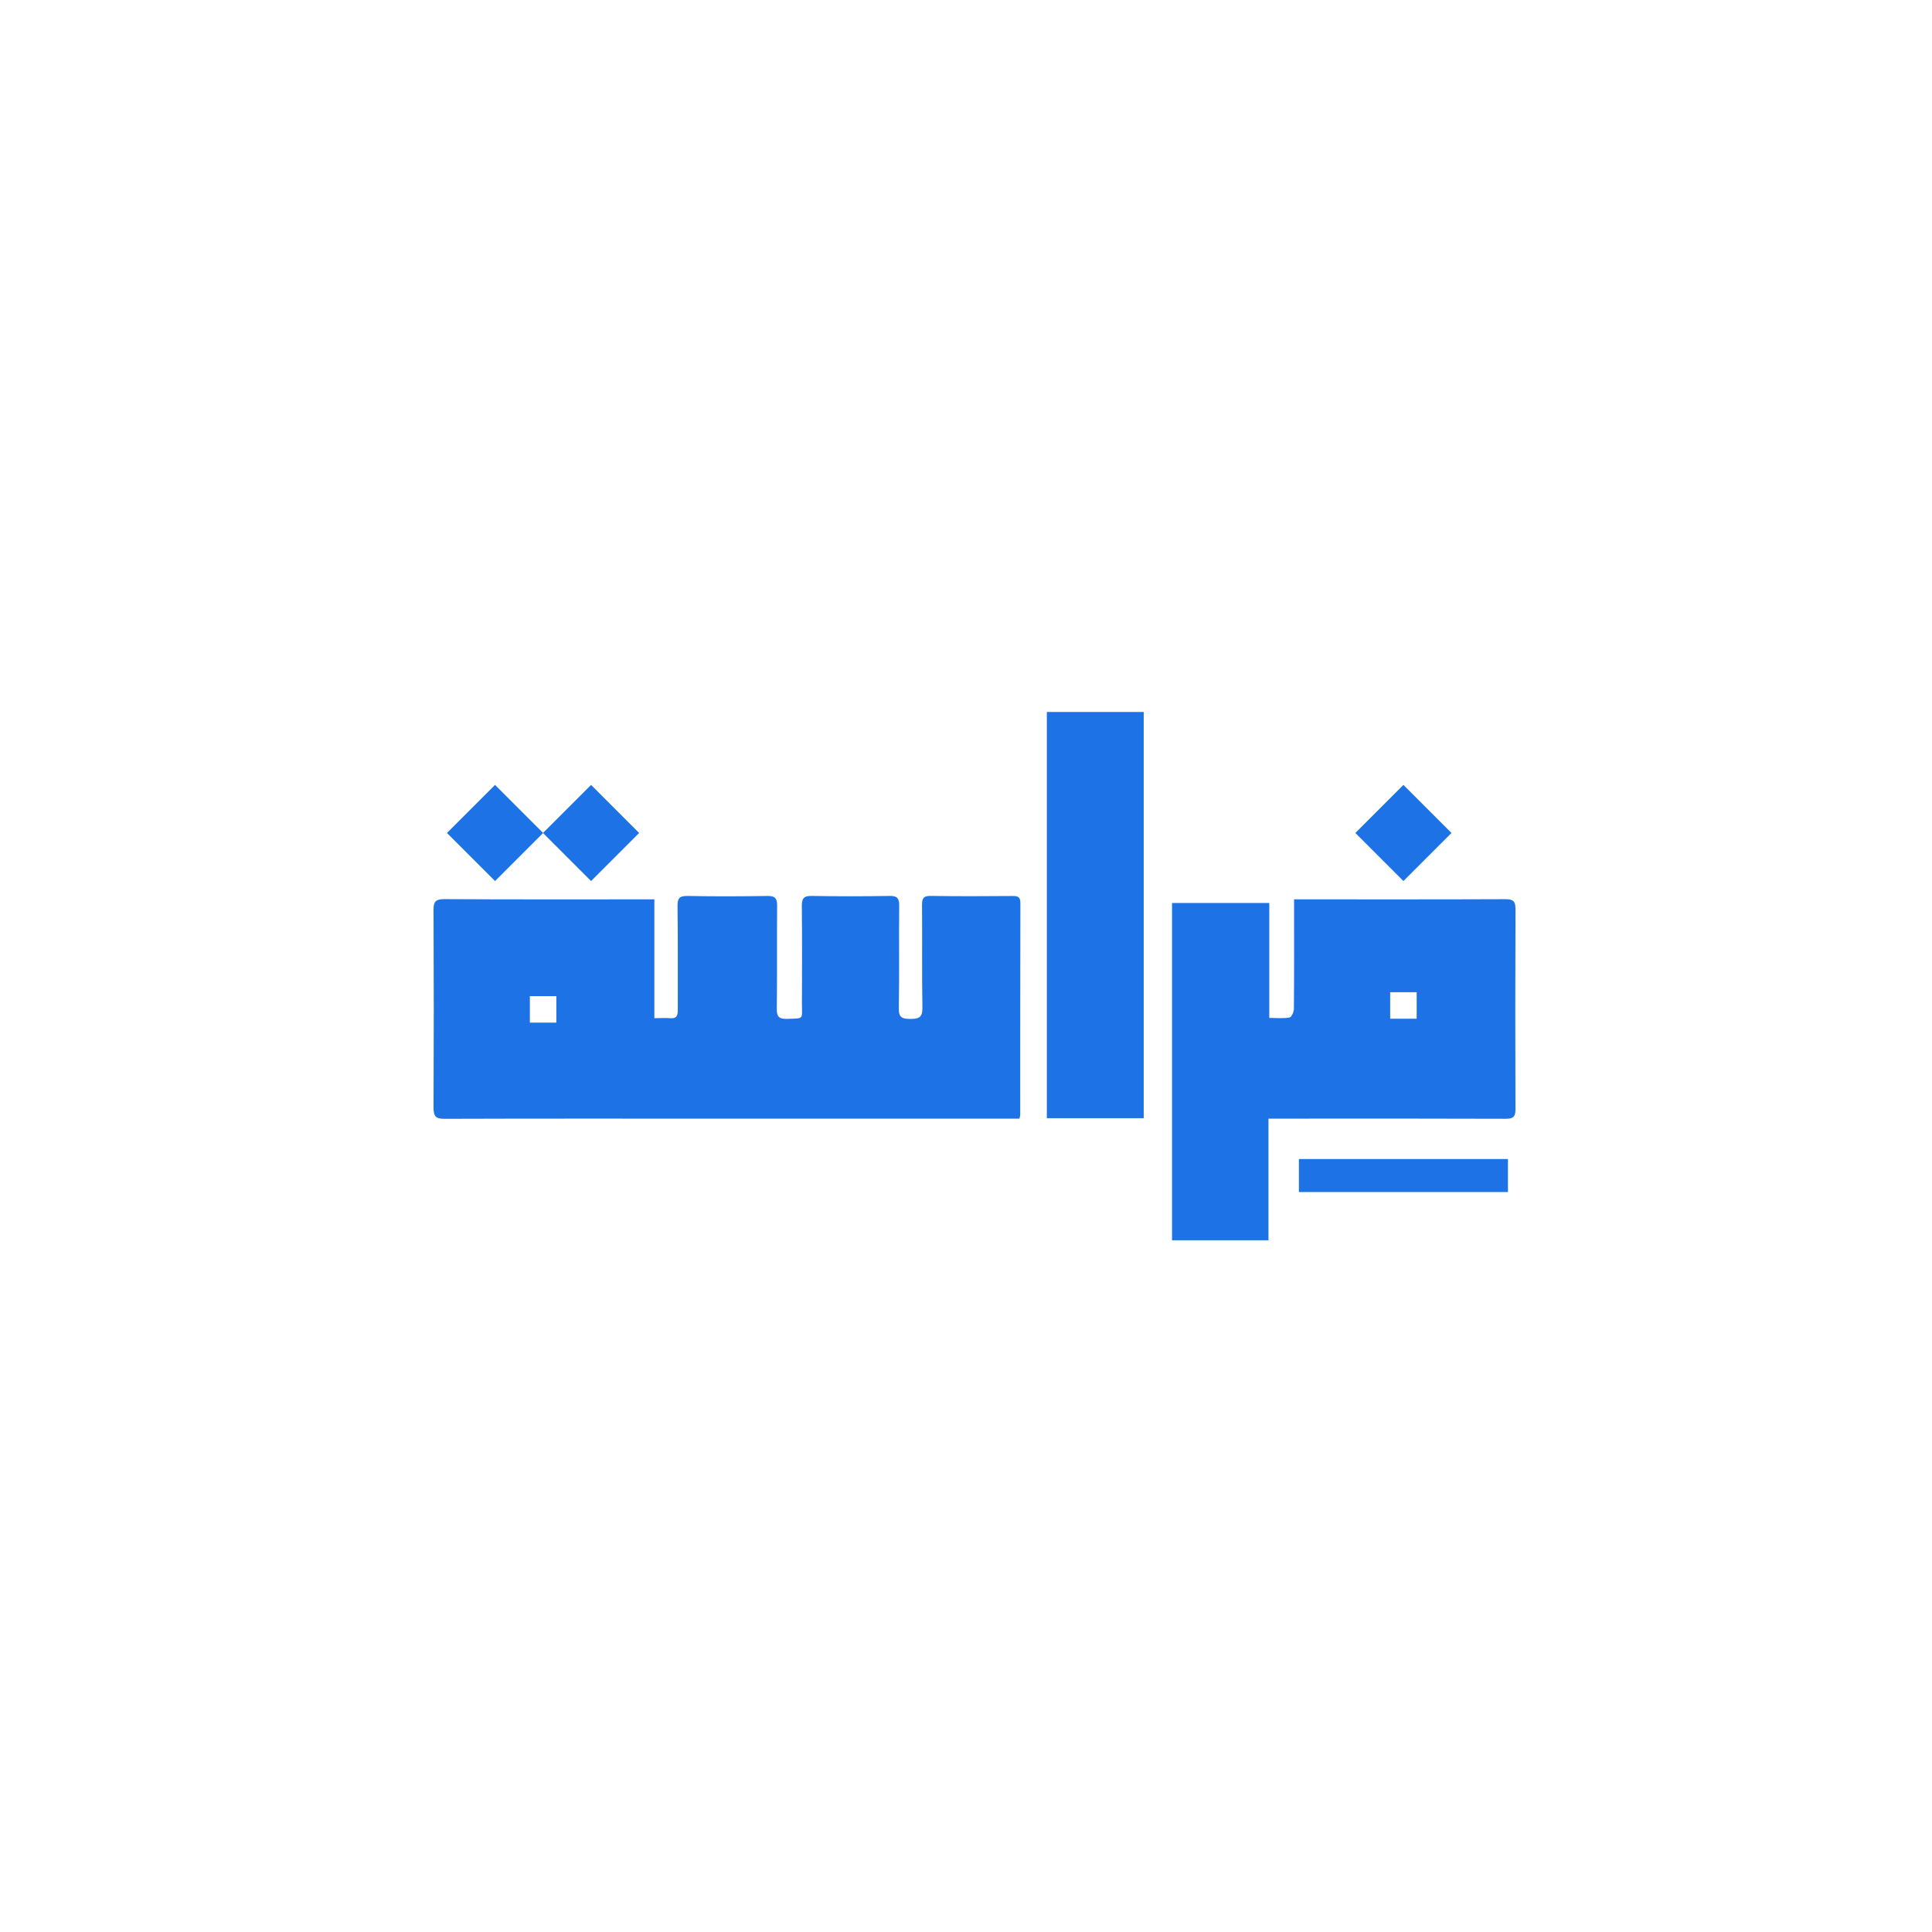
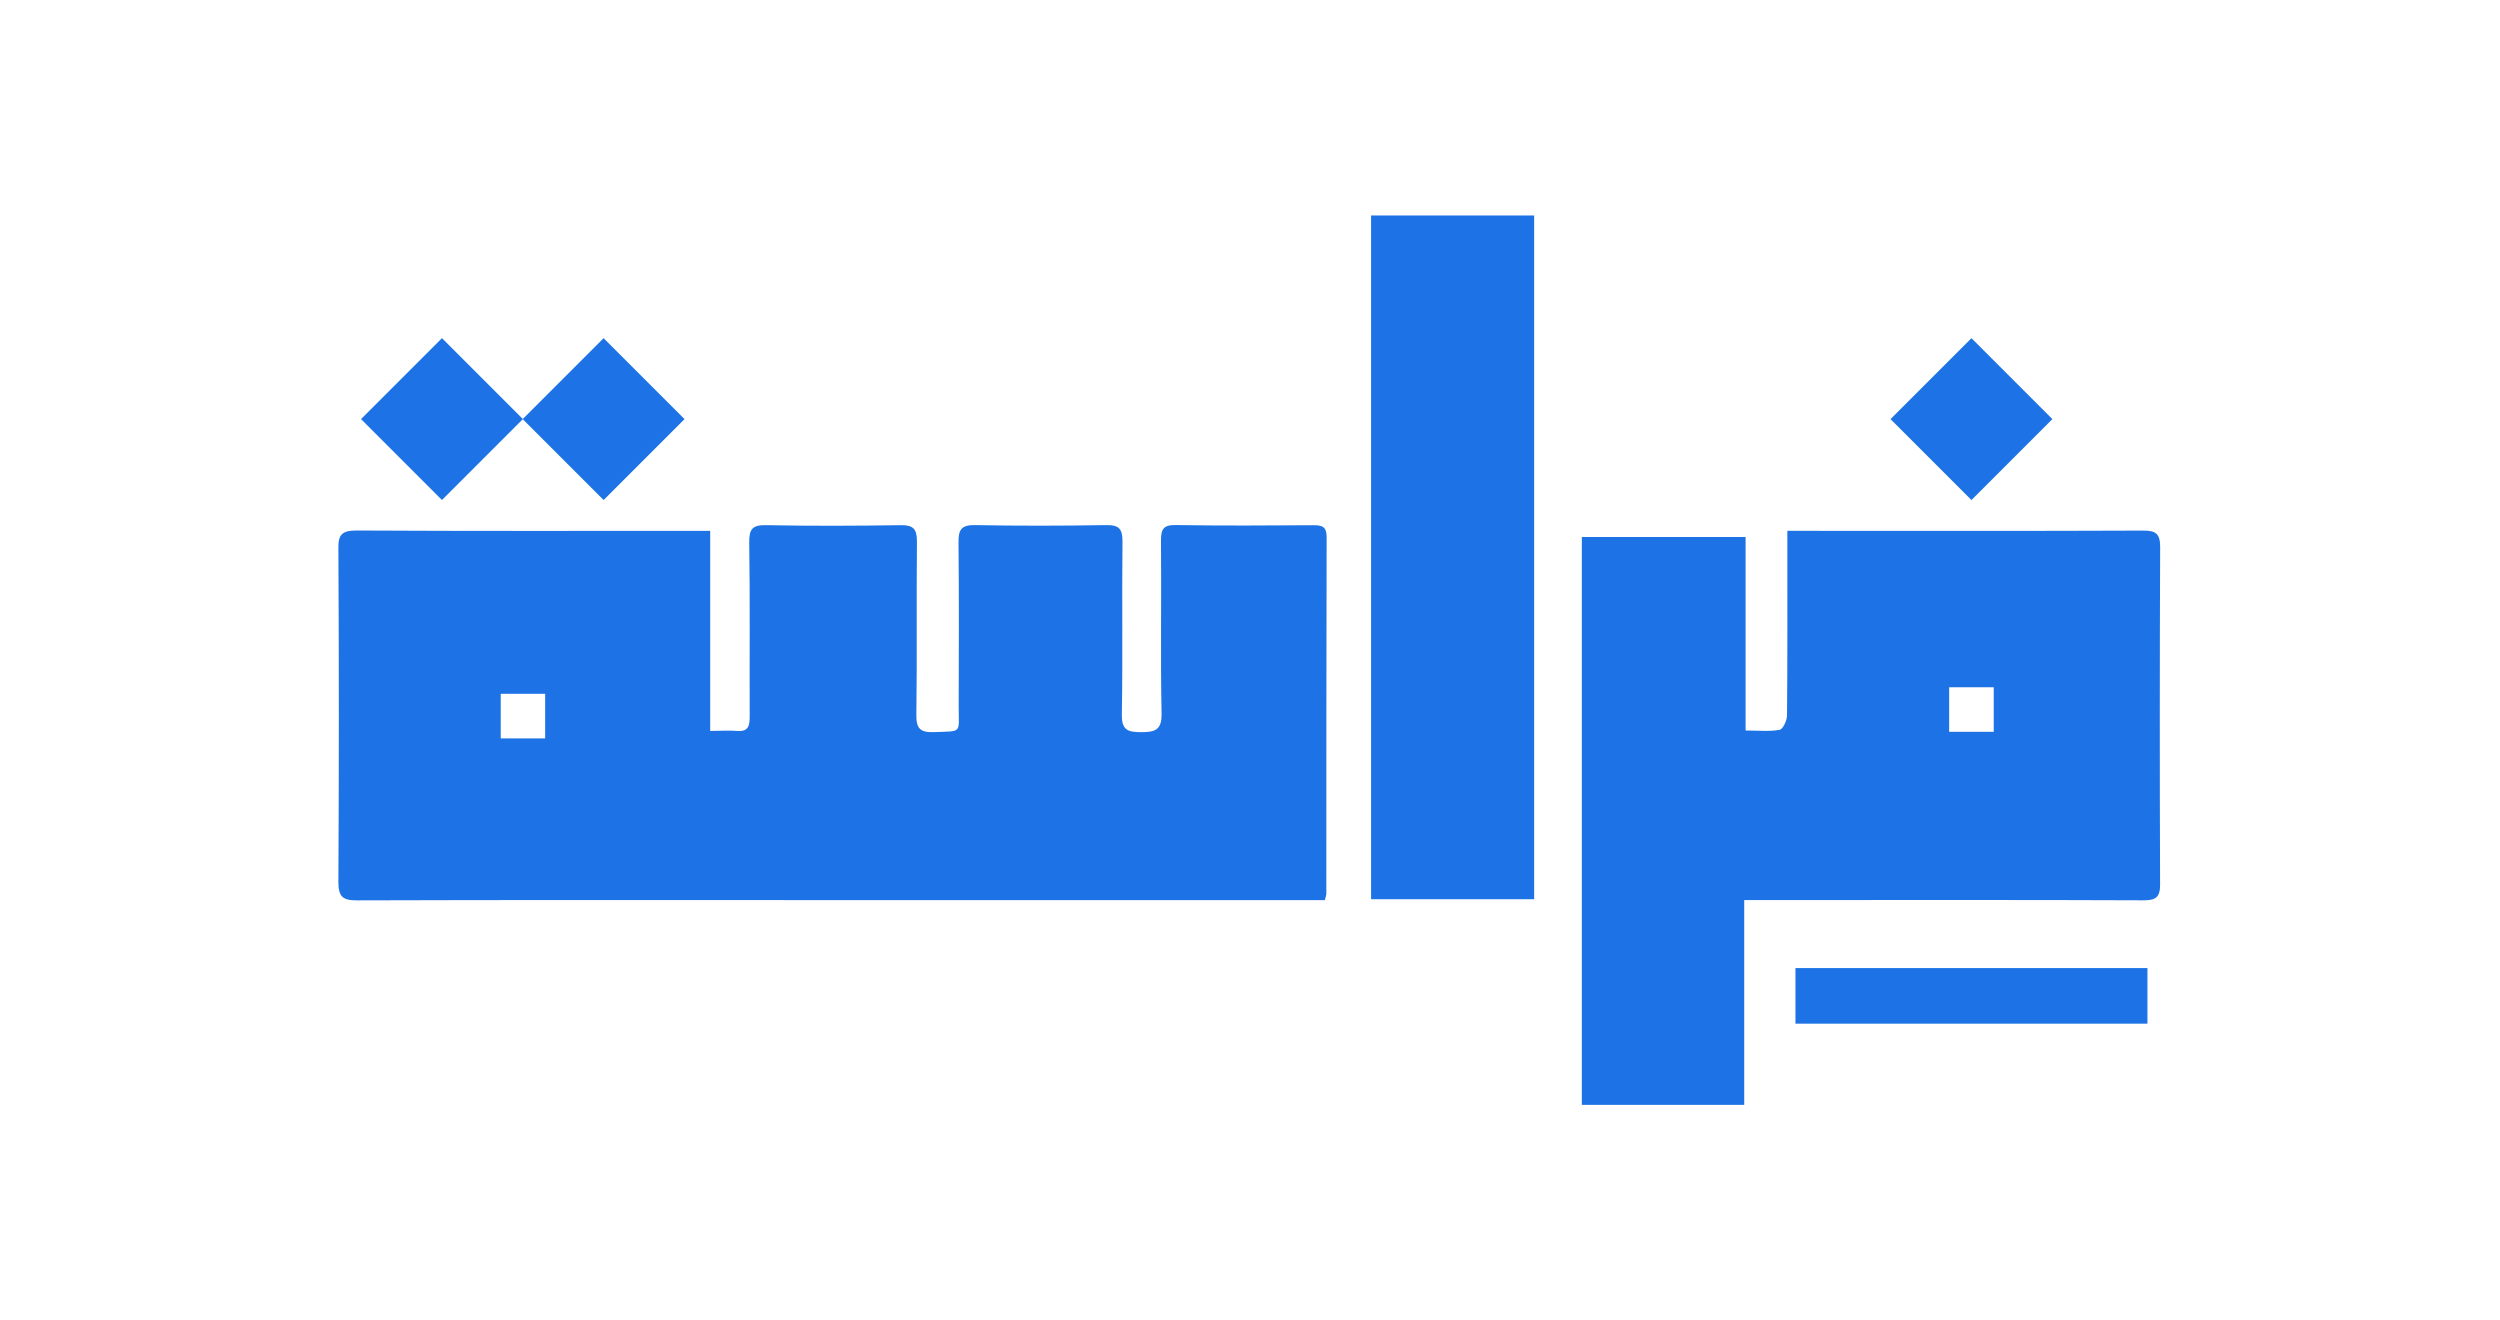
- <svg xmlns="http://www.w3.org/2000/svg" id="Calque_1" data-name="Calque 1" viewBox="0 0 1080 1080">
-   <defs>
-     <style>.cls-1{fill:#1d73e6;}</style>
-   </defs>
-   <path class="cls-1" d="M565.9,500.87c-15.16.11-30.33.2-45.49-.05-4.11-.07-5,1.22-5,5.1.19,19.16-.12,38.33.22,57.48.1,5.53-2.19,6.17-6.79,6.18-4.45,0-6.48-.7-6.39-5.92.33-19.16,0-38.33.21-57.49,0-4.16-1.24-5.42-5.42-5.34-14.49.24-29,.27-43.49,0-4.59-.09-5.57,1.53-5.52,5.75.19,18.16.11,36.33.06,54.49,0,9.07,1.32,8.12-8.15,8.49-4.63.18-6-1.18-5.91-5.85.26-19.16,0-38.32.19-57.48,0-4.15-1.25-5.45-5.44-5.38-14.83.23-29.66.29-44.49,0-4.69-.1-5.81,1.24-5.75,5.83.28,19.16.09,38.33.15,57.49,0,3-.19,5.32-4.16,5-2.77-.23-5.57,0-8.94,0V502.74h-5.44c-37.33,0-74.66.1-112-.12-5,0-6.07,1.54-6,6.22q.25,55.24,0,110.48c0,4.85,1.38,6.13,6.18,6.11,49.65-.17,99.3-.1,149-.1H569.86a15.6,15.6,0,0,0,.45-2c0-39.5,0-79,.09-118.48C570.41,501.23,568.87,500.85,565.9,500.87ZM311,571.65h-14.8v-14.8H311Z" />
-   <path class="cls-1" d="M847.17,508.14c0-4.51-1.44-5.51-5.74-5.49-37.5.16-75,.09-112.49.09H723.4v5.76c0,18.49.06,37-.11,55.49,0,1.69-1.34,4.6-2.44,4.8-3.45.63-7.09.23-11.31.23V504.79H655.17V693.32h53.91v-68h23.11c36.5,0,73-.06,109.5.09,4.1,0,5.48-1.06,5.46-5.29Q846.94,564.14,847.17,508.14Zm-55.25,61.32h-14.8v-14.8h14.8Z" />
-   <path class="cls-1" d="M639.34,625.08H585.2V398h54.14Z" />
-   <rect class="cls-1" x="726.09" y="647.9" width="116.86" height="18.46" />
-   <rect class="cls-1" x="257.73" y="446.64" width="38" height="38" transform="translate(410.31 -59.3) rotate(45)" />
-   <rect class="cls-1" x="311.4" y="446.64" width="38" height="38" transform="translate(426.03 -97.24) rotate(45)" />
-   <rect class="cls-1" x="765.52" y="446.64" width="38" height="38" transform="translate(559.04 -418.35) rotate(45)" />
+ <svg xmlns="http://www.w3.org/2000/svg" viewBox="0 0 830 438" width="830" height="438">
+   <path transform="translate(276.345 236.595)" fill="#1d73e6" d="M159.6 -62.22C144.4 -62.12 129.2 -62.03 114.1 -62.28C110 -62.35 109.1 -61.06 109.1 -57.17C109.3 -38.01 108.9 -18.84 109.3 0.305C109.4 5.835 107.1 6.475 102.5 6.485C98.05 6.485 96.02 5.785 96.11 0.565C96.44 -18.59 96.11 -37.76 96.32 -56.92C96.32 -61.08 95.07 -62.35 90.89 -62.26C76.4 -62.02 61.89 -61.99 47.4 -62.26C42.81 -62.35 41.83 -60.74 41.88 -56.51C42.07 -38.35 41.99 -20.18 41.94 -2.025C41.94 7.045 43.26 6.095 33.79 6.465C29.16 6.645 27.8 5.285 27.89 0.615C28.15 -18.55 27.89 -37.71 28.08 -56.87C28.08 -61.02 26.83 -62.31 22.64 -62.24C7.805 -62.01 -7.025 -61.95 -21.85 -62.24C-26.55 -62.35 -27.66 -61.01 -27.6 -56.42C-27.32 -37.25 -27.52 -18.08 -27.45 1.075C-27.45 4.075 -27.65 6.395 -31.61 6.075C-34.38 5.845 -37.19 6.075 -40.56 6.075C-40.56 6.075 -40.56 -60.35 -40.56 -60.35C-40.56 -60.35 -45.99 -60.35 -45.99 -60.35C-83.32 -60.36 -120.7 -60.25 -158 -60.47C-163 -60.47 -164.1 -58.94 -164 -54.26C-163.8 -17.43 -163.8 19.4 -164 56.22C-164 61.07 -162.6 62.35 -157.8 62.33C-108.2 62.17 -58.51 62.23 -8.815 62.24C-8.815 62.24 163.5 62.24 163.5 62.24C163.7 61.58 163.9 60.91 164 60.24C164 20.74 164 -18.76 164.1 -58.24C164.1 -61.86 162.5 -62.24 159.6 -62.22ZM-95.35 8.555L-110.1 8.555L-110.1 -6.245L-95.35 -6.245L-95.35 8.555Z" />
+   <path transform="translate(621.17 271.475)" fill="#1d73e6" d="M96 -89.83C96 -94.35 94.56 -95.34 90.26 -95.32C52.76 -95.16 15.26 -95.24 -22.23 -95.24C-22.23 -95.24 -27.77 -95.24 -27.77 -95.24C-27.77 -95.24 -27.77 -89.47 -27.77 -89.47C-27.77 -70.99 -27.71 -52.47 -27.88 -33.99C-27.88 -32.3 -29.22 -29.39 -30.32 -29.18C-33.77 -28.55 -37.41 -28.95 -41.63 -28.95C-41.63 -28.95 -41.63 -93.18 -41.63 -93.18L-96 -93.18L-96 95.35L-42.09 95.35L-42.09 27.34C-42.09 27.34 -18.98 27.34 -18.98 27.34C17.52 27.34 54.02 27.28 90.52 27.43C94.62 27.43 96 26.38 95.98 22.15C95.84 -15.17 95.85 -52.5 96 -89.83M40.75 -28.51L25.95 -28.51L25.95 -43.31L40.75 -43.31L40.75 -28.51Z" />
+   <path transform="translate(482.27 185.04)" fill="#1d73e6" d="M27.07 113.5L-27.07 113.5L-27.07 -113.5L27.07 -113.5L27.07 113.5Z" />
+   <path transform="translate(654.52 330.63)" fill="#1d73e6" d="M-58.43 -9.23L58.43 -9.23L58.43 9.23L-58.43 9.23L-58.43 -9.23Z" />
+   <path transform="matrix(0.707107 0.707107 -0.707107 0.707107 146.73 139.135)" fill="#1d73e6" d="M-19 -19L19 -19L19 19L-19 19L-19 -19Z" />
+   <path transform="matrix(0.707107 0.707107 -0.707107 0.707107 200.401 139.145)" fill="#1d73e6" d="M-19 -19L19 -19L19 19L-19 19L-19 -19Z" />
+   <path transform="matrix(0.707107 0.707107 -0.707107 0.707107 654.522 139.147)" fill="#1d73e6" d="M-19 -19L19 -19L19 19L-19 19L-19 -19Z" />
</svg>
